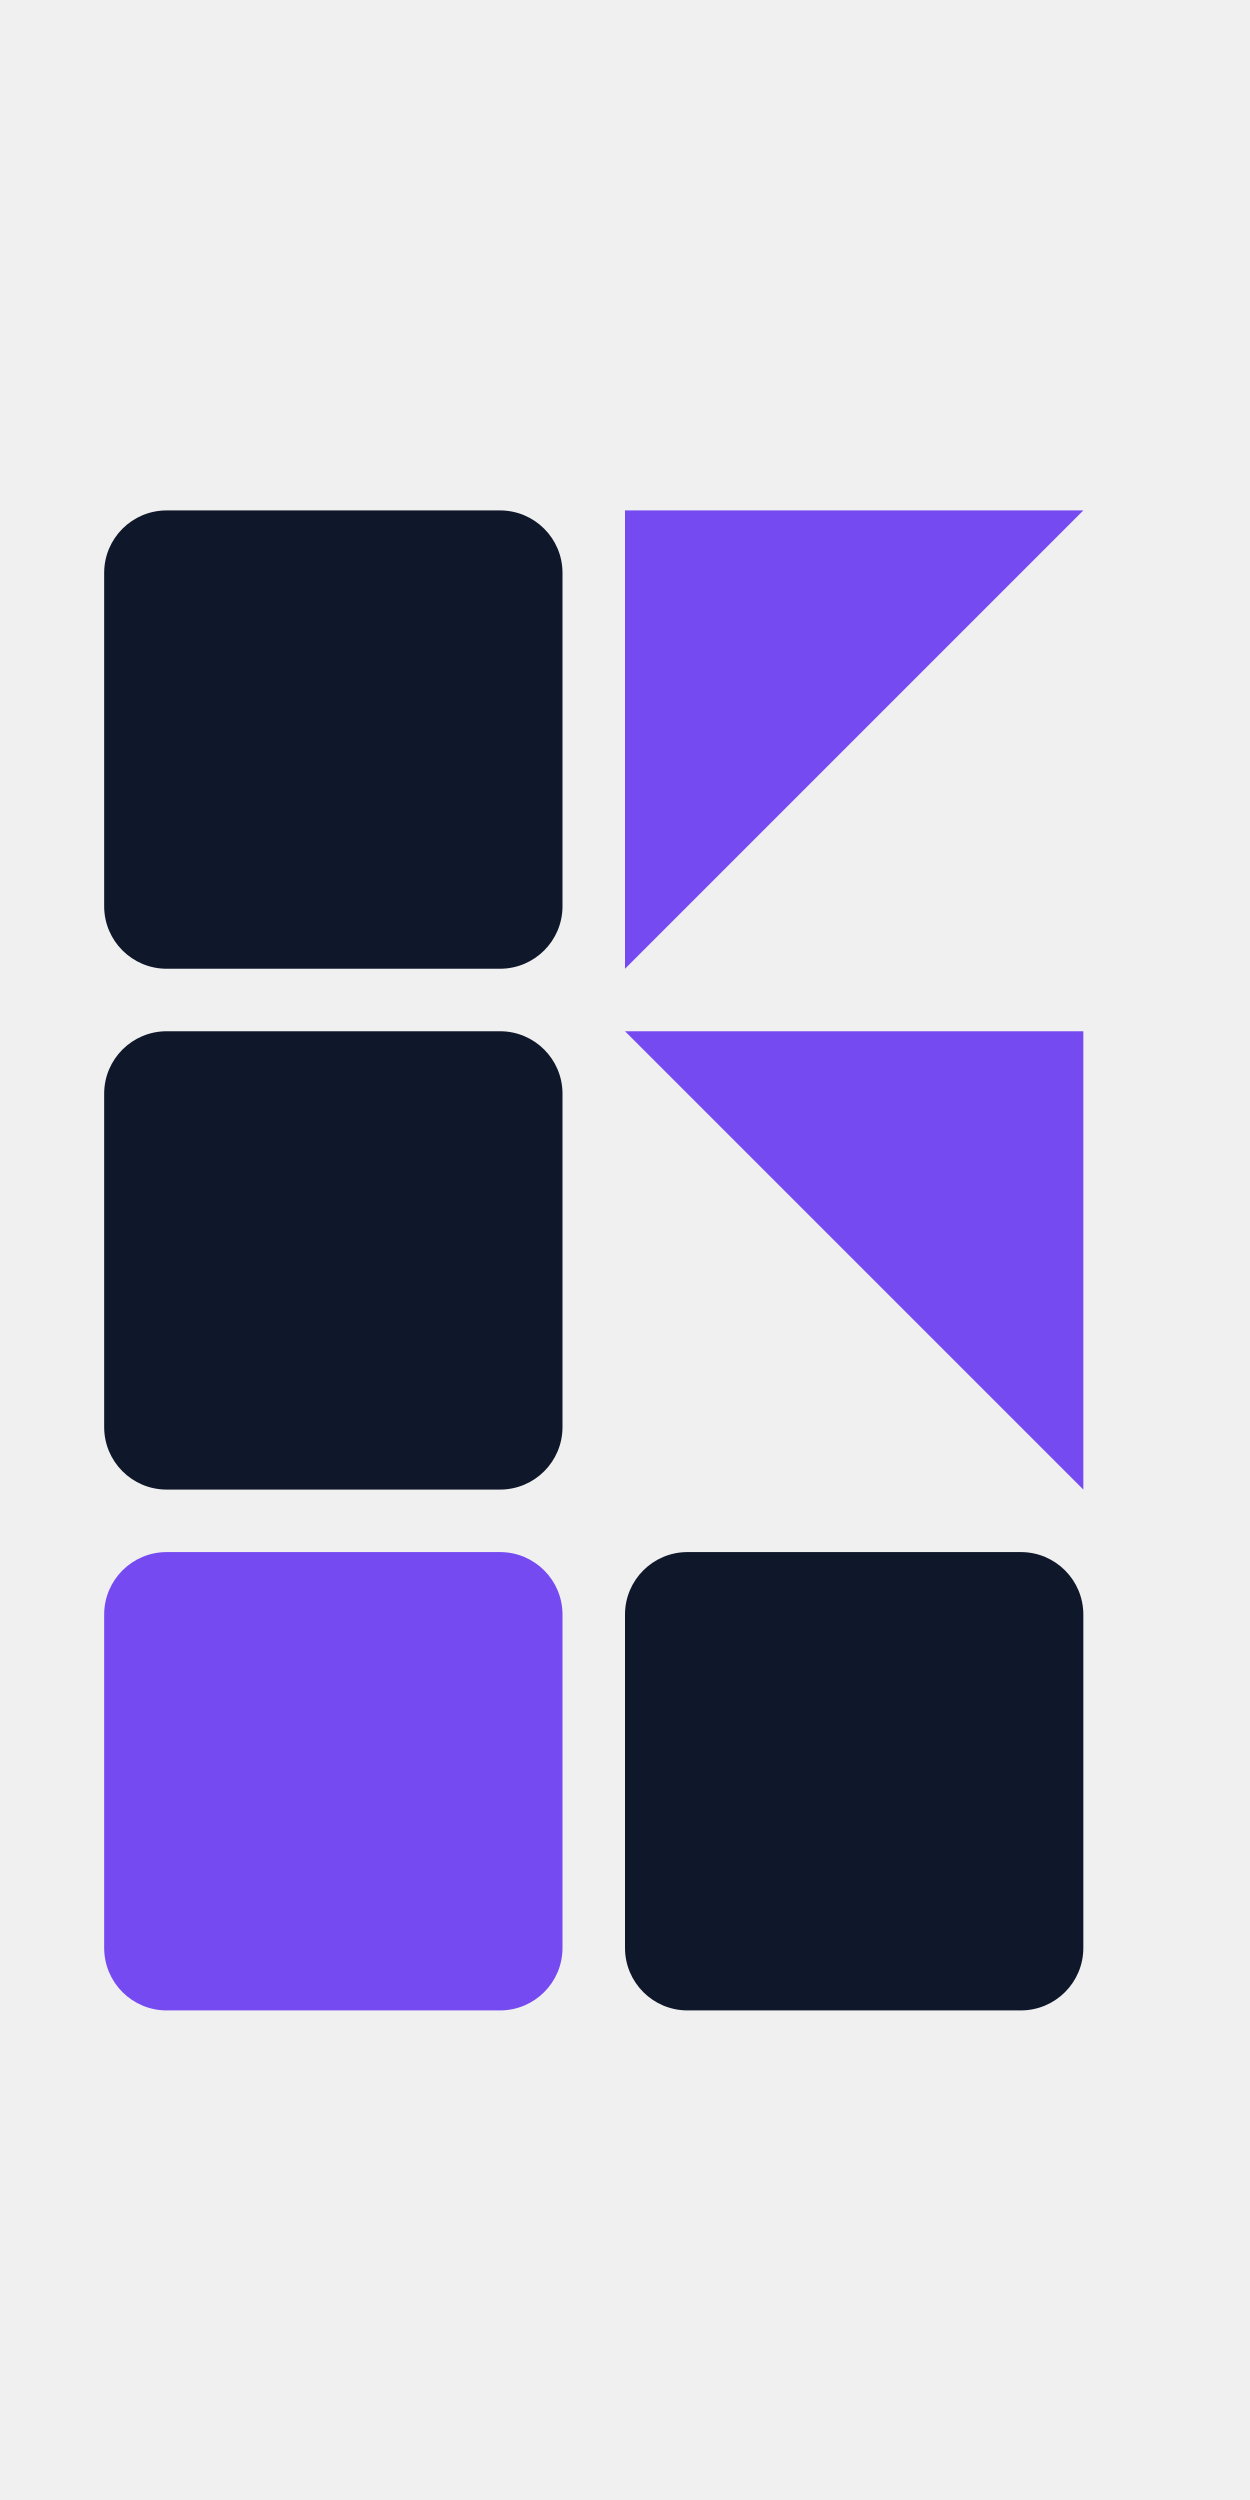
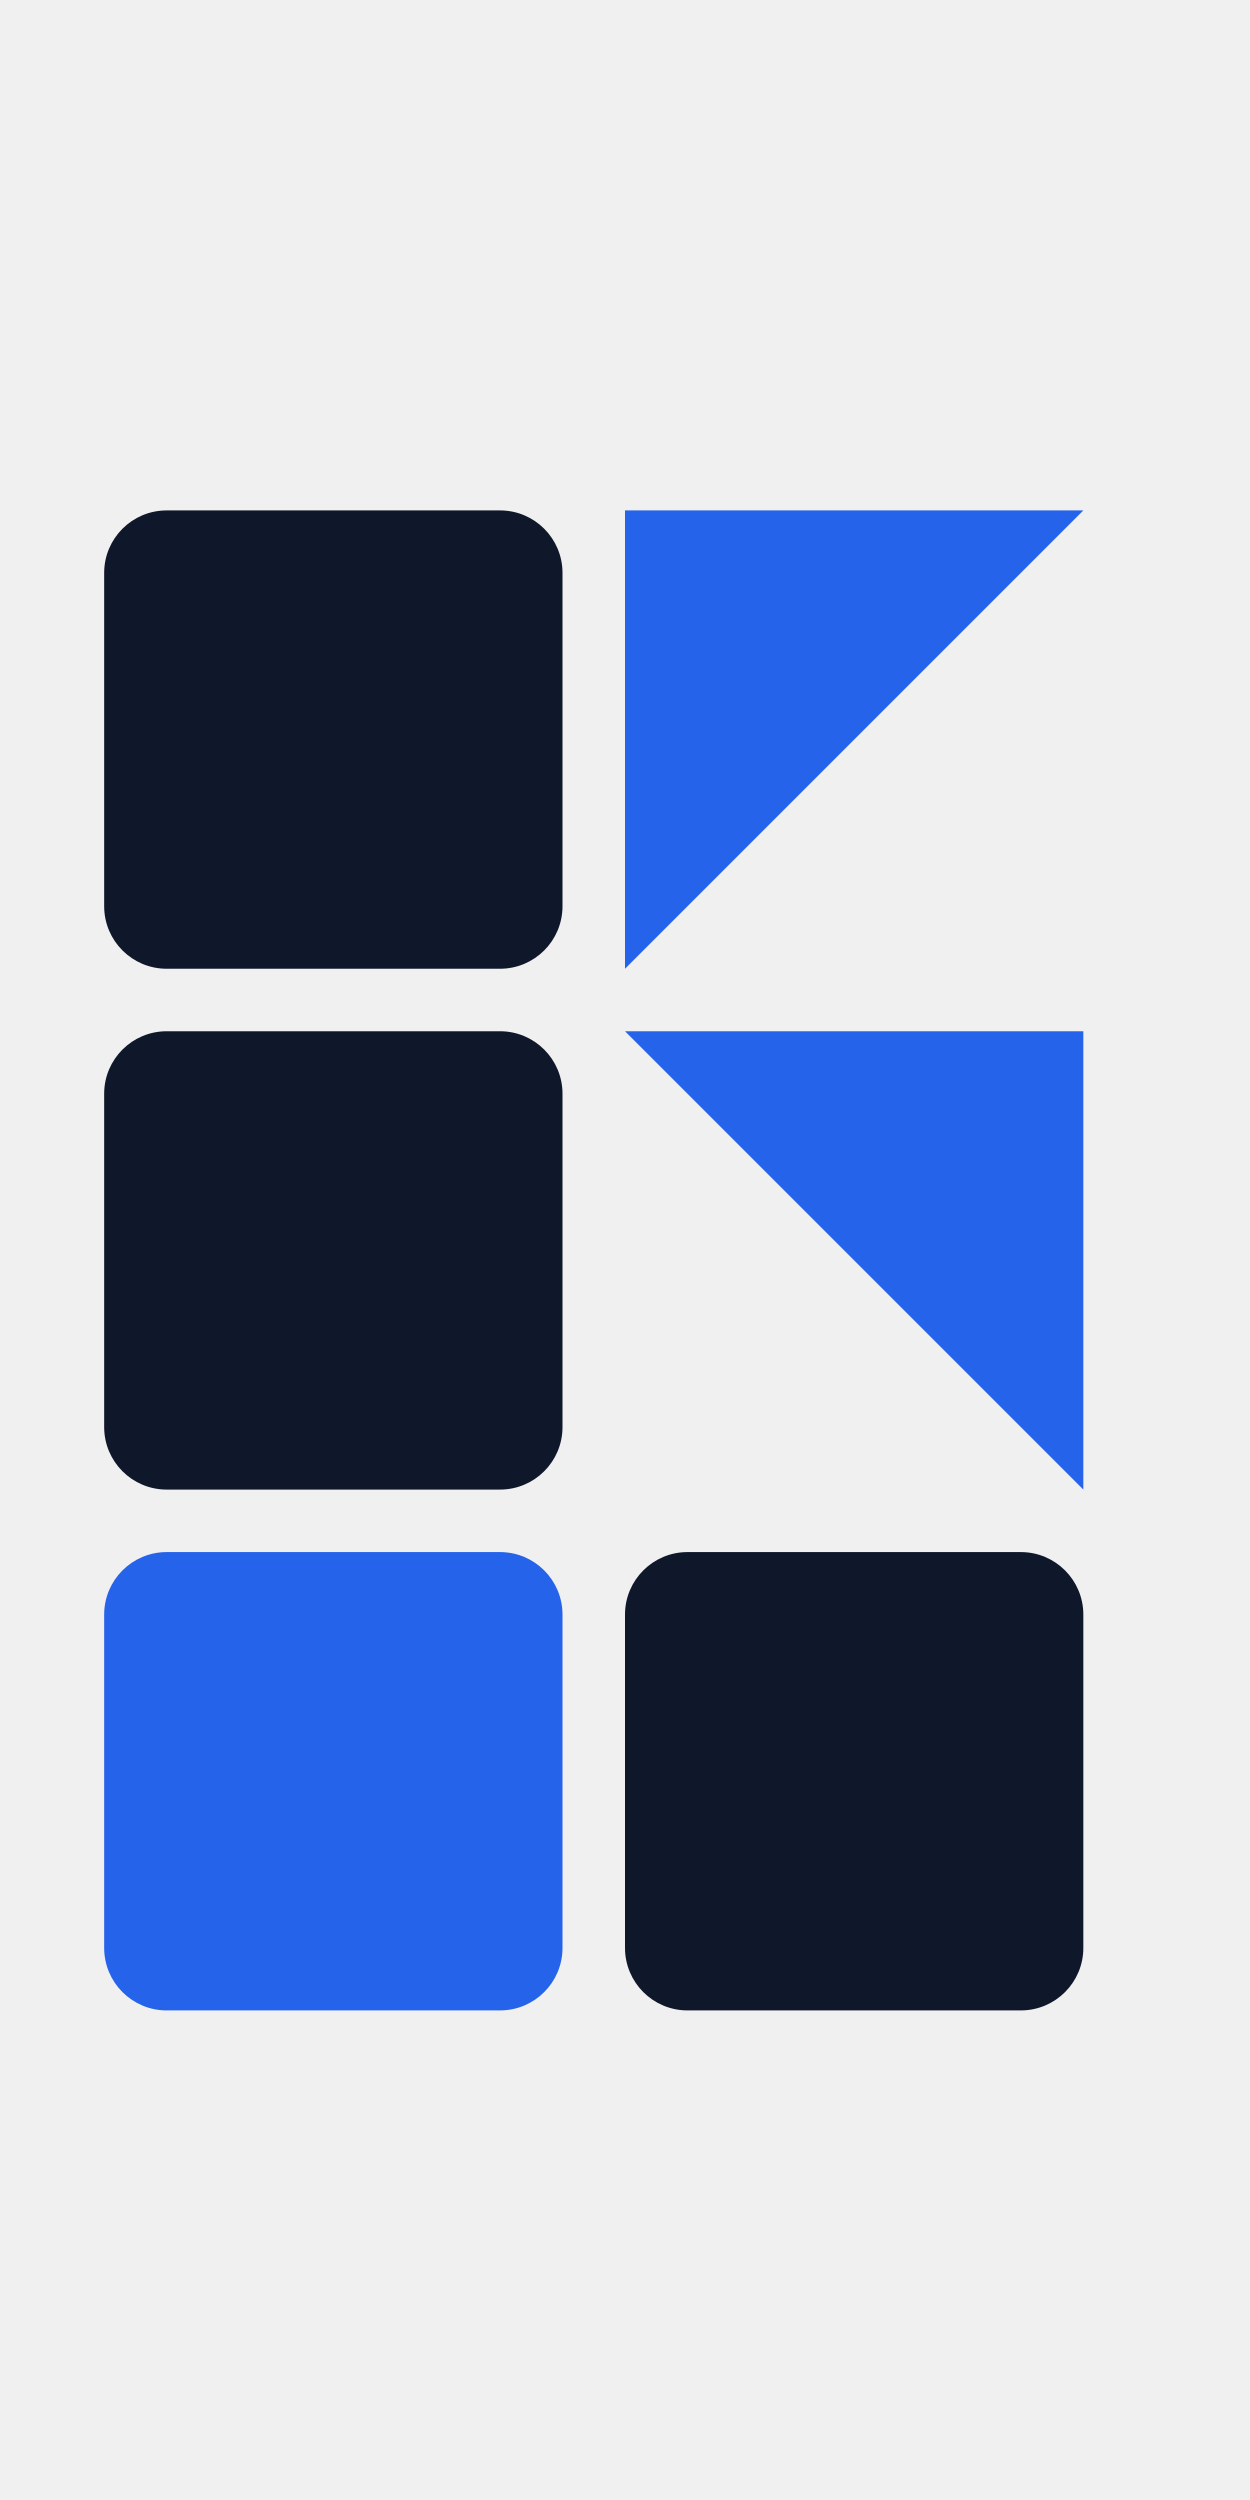
<svg xmlns="http://www.w3.org/2000/svg" width="120" height="240" viewBox="0 0 120 170" preserveAspectRatio="xMinYMid meet">
  <defs>
    <style>
            .k-nav { fill: #0F172A; }
-             .k-grn { fill: #764AF1; }
+             .k-grn { fill: #2563EB; }
            .brand { font-family: 'Segoe UI', Roboto, Arial, sans-serif; font-weight: 700; fill: #0F172A; }
            .tag { font-family: 'Segoe UI', Roboto, Arial, sans-serif; font-weight: 600; fill: #0F172A; }
        </style>
  </defs>
  <g>
    <g id="icon">
      <rect id="svg_1" fill="#ffffff" class="k-nav" rx="6" height="44" width="44" y="14" x="10" />
-       <polygon id="svg_2" fill="#764AF1" class="k-grn" points="60,14 104,14 60,58 " />
+       <polygon id="svg_2" fill="#2563EB" class="k-grn" points="60,14 104,14 60,58 " />
      <rect id="svg_3" fill="#ffffff" class="k-nav" rx="6" height="44" width="44" y="64" x="10" />
-       <polygon id="svg_4" fill="#764AF1" class="k-grn" points="60,64 104,64 104,108 " />
-       <rect id="svg_5" fill="#764AF1" class="k-grn" rx="6" height="44" width="44" y="114" x="10" />
+       <polygon id="svg_4" fill="#2563EB" class="k-grn" points="60,64 104,64 104,108 " />
+       <rect id="svg_5" fill="#2563EB" class="k-grn" rx="6" height="44" width="44" y="114" x="10" />
      <rect id="svg_6" fill="#ffffff" class="k-nav" rx="6" height="44" width="44" y="114" x="60" />
    </g>
  </g>
</svg>
